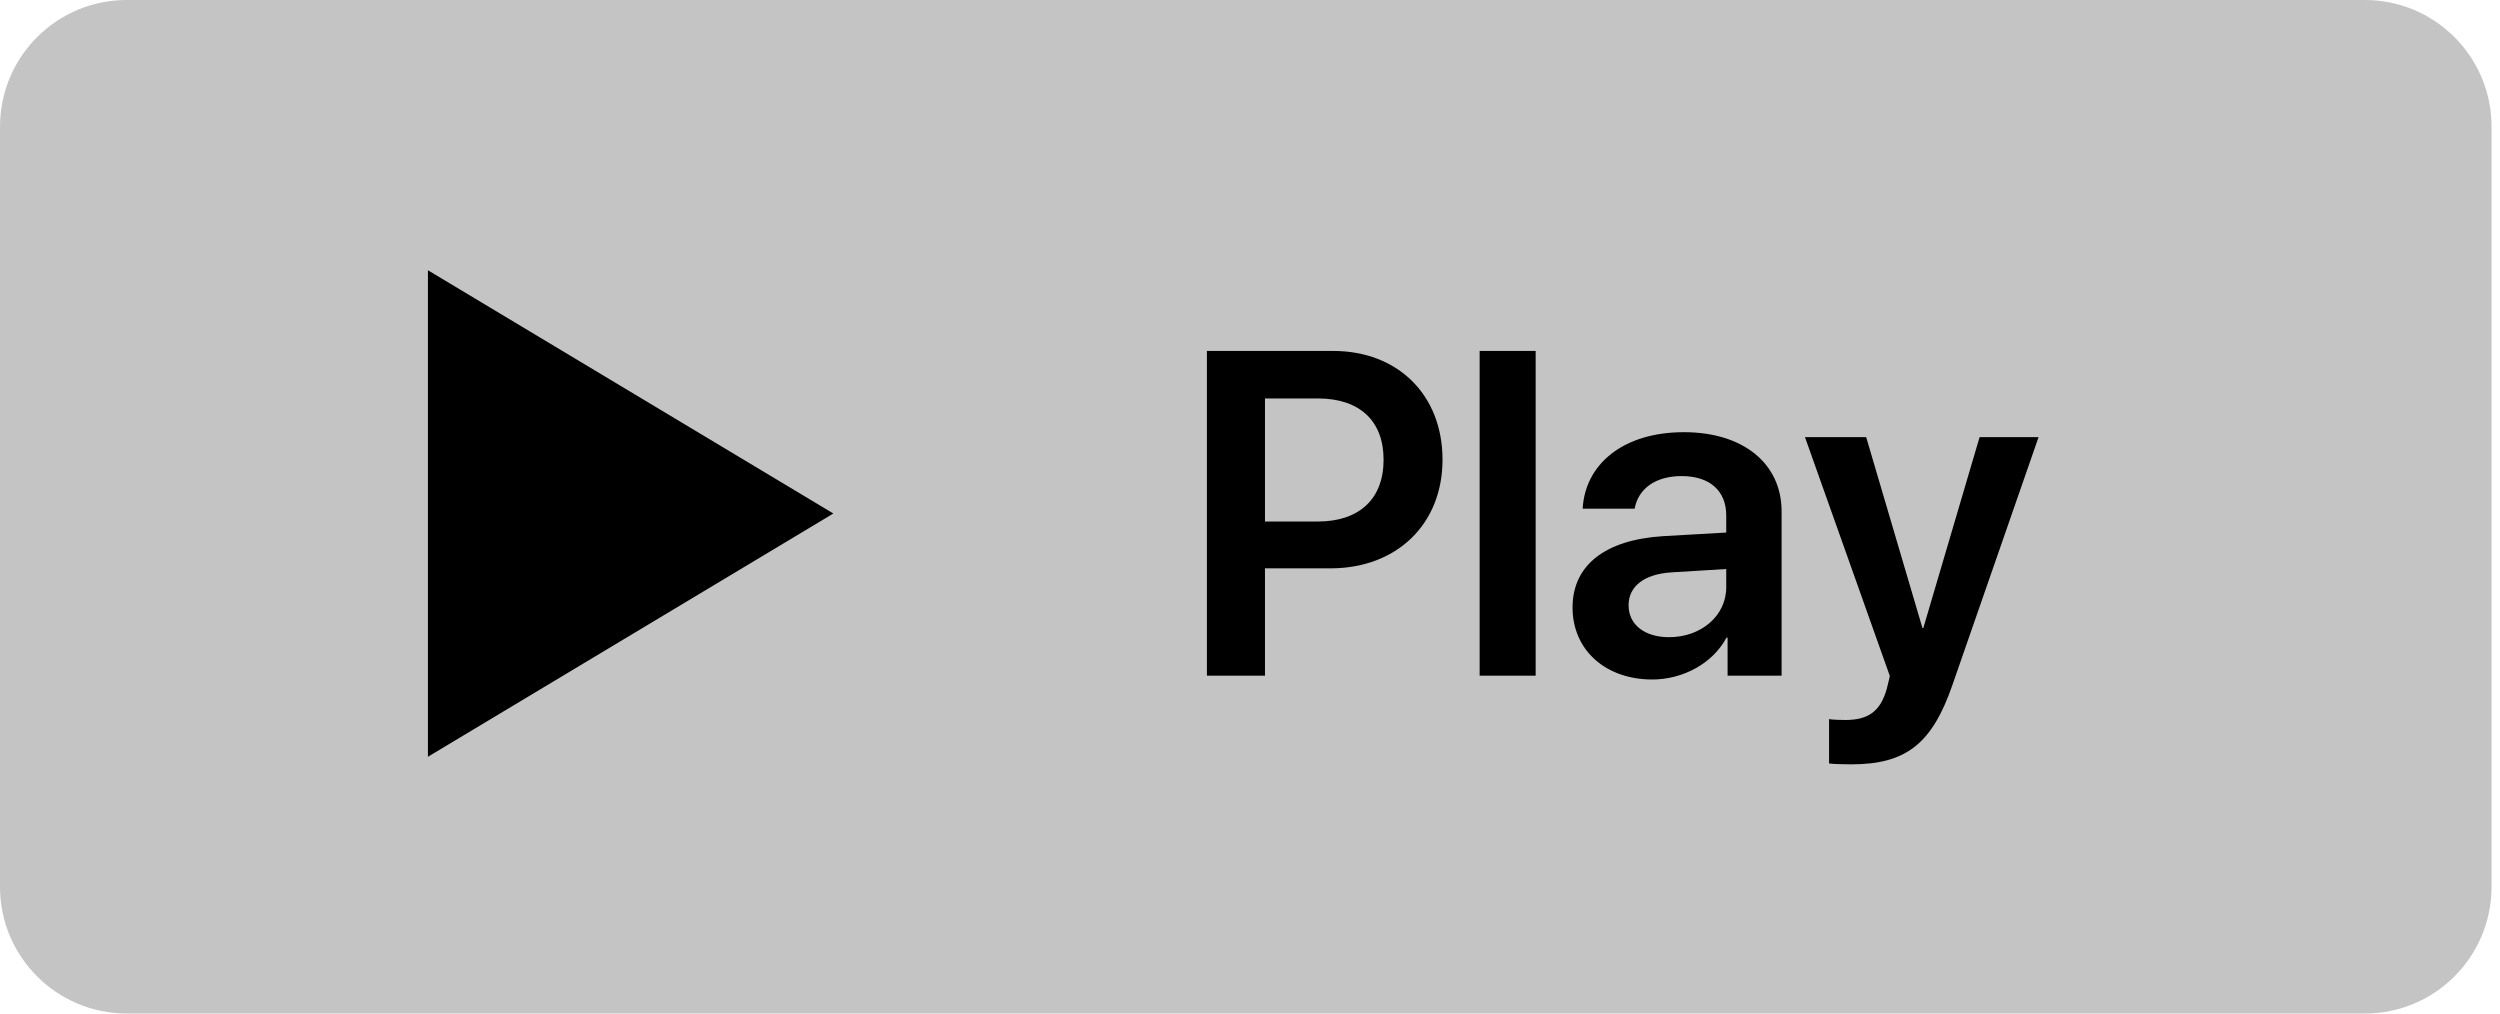
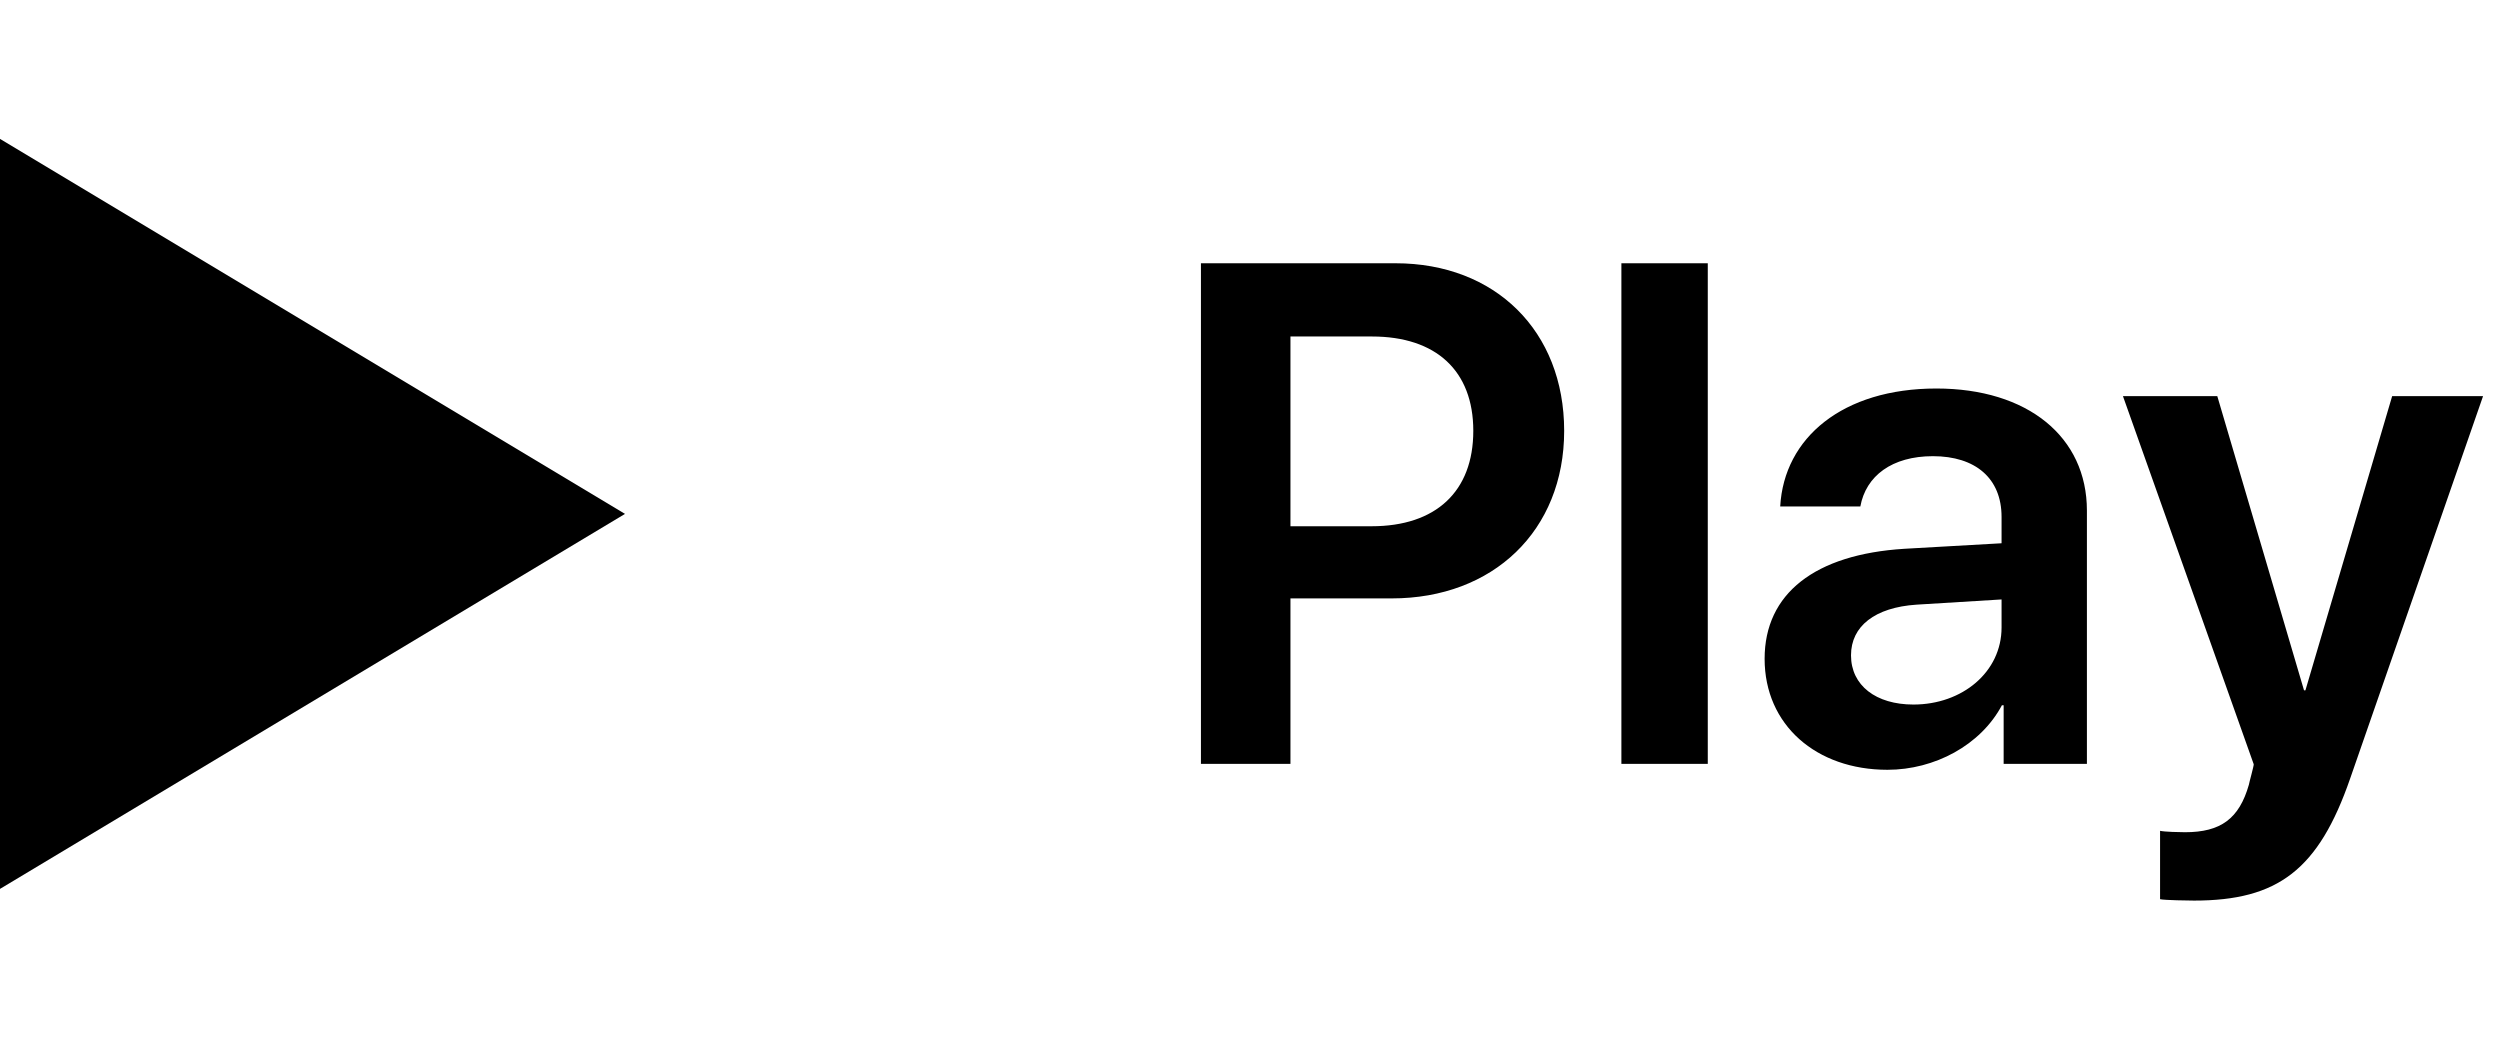
- <svg xmlns="http://www.w3.org/2000/svg" width="111" height="45" viewBox="0 0 111 45" fill="none">
-   <rect width="110.625" height="45" rx="5.625" fill="#C4C4C4" />
-   <path d="M53.587 15.582V30H56.165V25.234H59.083C62 25.234 64.048 23.286 64.048 20.408C64.048 17.531 62.06 15.582 59.193 15.582H53.587ZM56.165 17.691H58.513C60.361 17.691 61.431 18.68 61.431 20.408C61.431 22.157 60.352 23.156 58.503 23.156H56.165V17.691ZM65.696 30H68.183V15.582H65.696V30ZM74.107 28.291C73.028 28.291 72.309 27.742 72.309 26.873C72.309 26.033 72.998 25.494 74.197 25.414L76.645 25.264V26.073C76.645 27.352 75.516 28.291 74.107 28.291ZM73.358 30.17C74.717 30.17 76.046 29.46 76.655 28.311H76.705V30H79.103V22.706C79.103 20.578 77.394 19.189 74.767 19.189C72.069 19.189 70.38 20.608 70.27 22.586H72.578C72.738 21.707 73.488 21.138 74.667 21.138C75.896 21.138 76.645 21.777 76.645 22.886V23.645L73.847 23.805C71.27 23.965 69.821 25.094 69.821 26.973C69.821 28.881 71.309 30.17 73.358 30.17ZM82.189 33.937C84.607 33.937 85.776 33.047 86.685 30.42L90.512 19.409H87.894L85.396 27.882H85.356L82.858 19.409H80.141L83.907 30.01C83.917 30.04 83.768 30.57 83.768 30.599C83.488 31.579 82.958 31.968 81.929 31.968C81.779 31.968 81.34 31.958 81.21 31.928V33.897C81.34 33.927 82.049 33.937 82.189 33.937Z" fill="black" />
-   <path d="M19 12V33.6L37 22.8L19 12Z" fill="black" />
+ <svg xmlns="http://www.w3.org/2000/svg" width="72" height="30" viewBox="0 0 72 30" fill="none">
+   <path d="M34.587 7.582V22H37.165V17.234H40.083C43 17.234 45.048 15.286 45.048 12.408C45.048 9.531 43.06 7.582 40.193 7.582H34.587ZM37.165 9.691H39.513C41.361 9.691 42.431 10.68 42.431 12.408C42.431 14.157 41.352 15.156 39.503 15.156H37.165V9.691ZM46.696 22H49.184V7.582H46.696V22ZM55.107 20.291C54.028 20.291 53.309 19.742 53.309 18.873C53.309 18.033 53.998 17.494 55.197 17.414L57.645 17.264V18.073C57.645 19.352 56.516 20.291 55.107 20.291ZM54.358 22.17C55.717 22.17 57.045 21.46 57.655 20.311H57.705V22H60.103V14.706C60.103 12.578 58.394 11.189 55.767 11.189C53.069 11.189 51.38 12.608 51.27 14.586H53.578C53.738 13.707 54.488 13.138 55.667 13.138C56.896 13.138 57.645 13.777 57.645 14.886V15.646L54.847 15.805C52.27 15.965 50.821 17.094 50.821 18.973C50.821 20.881 52.309 22.17 54.358 22.17ZM63.189 25.937C65.607 25.937 66.776 25.047 67.685 22.42L71.512 11.409H68.894L66.396 19.882H66.356L63.858 11.409H61.141L64.907 22.01C64.917 22.04 64.768 22.57 64.768 22.599C64.488 23.579 63.958 23.968 62.929 23.968C62.779 23.968 62.34 23.958 62.21 23.928V25.897C62.34 25.927 63.049 25.937 63.189 25.937Z" fill="black" />
+   <path d="M0 4V25.6L18 14.8L0 4Z" fill="black" />
</svg>
